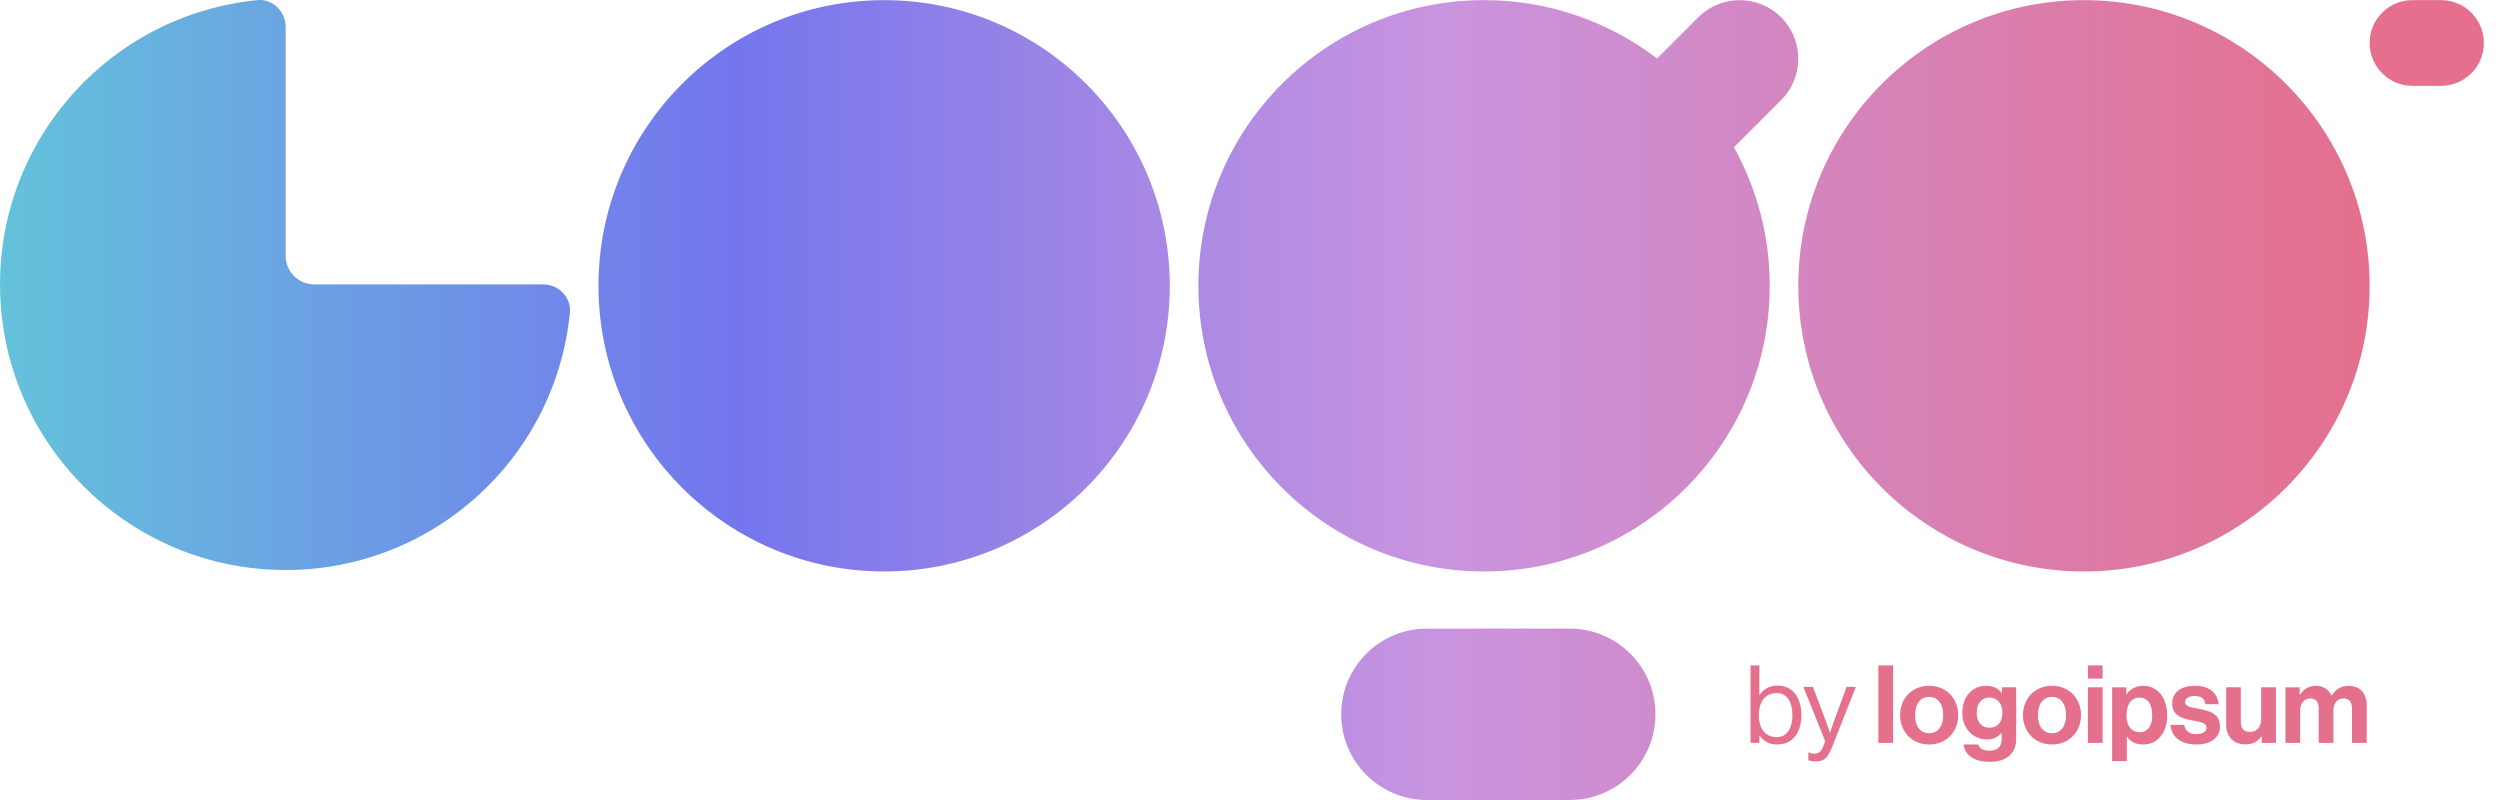
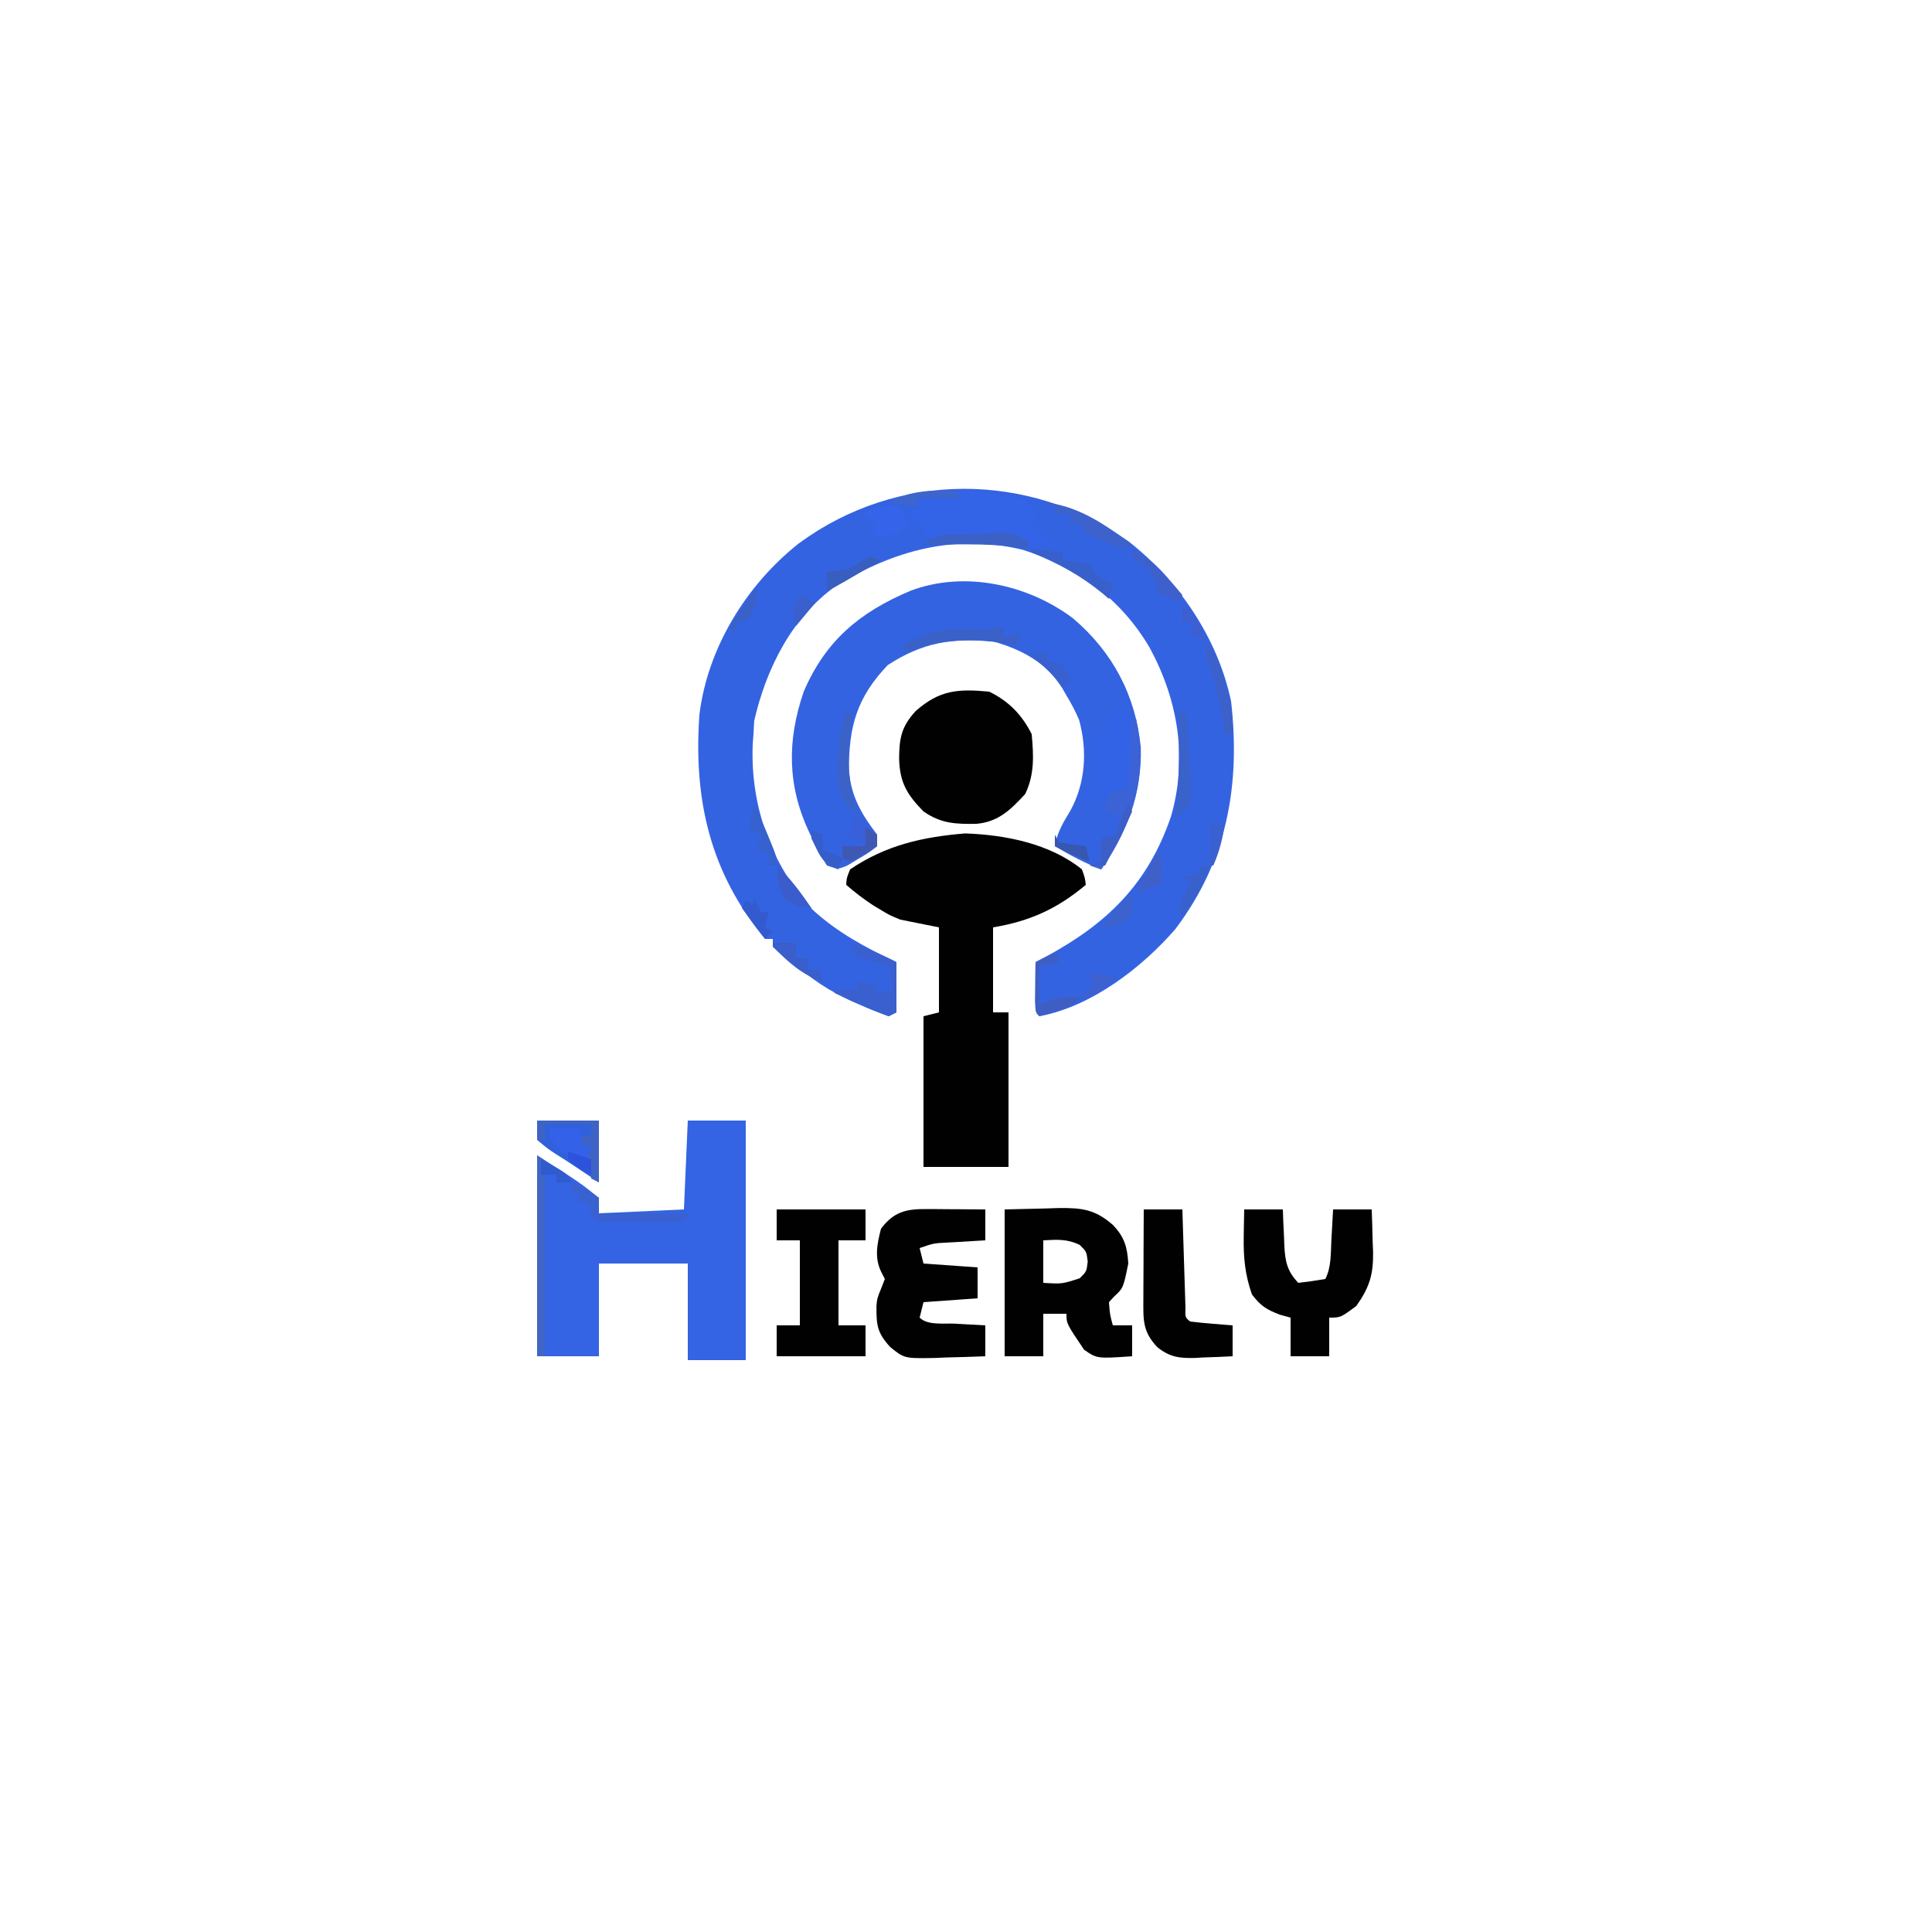
- <svg xmlns="http://www.w3.org/2000/svg" id="logo-79" class="gradient" width="125" height="40" viewBox="0 0 125 40" fill="none">
-   <path class="ccustom" d="M88.861 37.225c.759 0 1.208-.575 1.208-1.474 0-.932-.482-1.474-1.192-1.474-.406 0-.688.18-.899.466h-.01V33.27h-.44v3.873h.44v-.368h.01c.228.314.504.45.883.45Zm-.032-.369c-.596 0-.889-.471-.889-1.1 0-.606.282-1.105.894-1.105.531 0 .786.477.786 1.105 0 .634-.255 1.1-.791 1.1Zm1.983 1.214c.341 0 .558-.12.785-.7l1.198-3.028h-.466l-.64 1.745c-.086.233-.184.547-.184.547h-.01s-.104-.314-.19-.547l-.661-1.745h-.477l1.094 2.72-.108.276c-.108.271-.233.342-.417.342a.616.616 0 0 1-.298-.06h-.022v.39c.12.049.228.06.396.06Zm3.106-.927h.737V33.27h-.737v3.873Zm2.539.082c.861 0 1.452-.64 1.452-1.469 0-.829-.59-1.468-1.452-1.468-.861 0-1.452.64-1.452 1.468 0 .83.59 1.469 1.452 1.469Zm0-.564c-.455 0-.704-.363-.704-.905 0-.541.249-.91.704-.91.45 0 .704.369.704.91 0 .542-.254.905-.704.905Zm3.019 1.43c.412 0 .769-.097 1.002-.314.206-.19.331-.455.331-.845v-2.568h-.71v.293h-.011c-.168-.233-.422-.369-.77-.369-.703 0-1.202.531-1.202 1.36 0 .84.607 1.327 1.225 1.327.352 0 .563-.14.725-.325h.017v.304c0 .379-.2.58-.618.58-.341 0-.498-.136-.558-.31h-.731c.075.542.541.867 1.3.867Zm-.01-1.706c-.38 0-.63-.276-.63-.748 0-.466.25-.758.624-.758.444 0 .661.346.661.753 0 .412-.19.753-.656.753Zm3.134.84c.861 0 1.452-.64 1.452-1.469 0-.829-.591-1.468-1.452-1.468-.862 0-1.452.64-1.452 1.468 0 .83.59 1.469 1.452 1.469Zm0-.564c-.455 0-.705-.363-.705-.905 0-.541.25-.91.705-.91.449 0 .704.369.704.91 0 .542-.255.905-.704.905Zm1.794.482h.737v-2.779h-.737v2.78Zm0-3.212h.737v-.661h-.737v.66Zm1.212 4.122h.737V36.83h.01c.158.239.412.396.802.396.715 0 1.203-.57 1.203-1.469 0-.867-.471-1.468-1.208-1.468a.972.972 0 0 0-.818.423h-.016v-.347h-.71v3.69Zm1.392-1.44c-.439 0-.672-.331-.672-.835 0-.498.185-.894.645-.894.455 0 .639.368.639.894s-.238.834-.612.834Zm2.83.612c.693 0 1.17-.336 1.17-.894 0-.65-.515-.78-.981-.878-.395-.081-.763-.103-.763-.341 0-.2.189-.31.476-.31.315 0 .504.11.537.407h.666c-.054-.558-.46-.92-1.192-.92-.634 0-1.132.286-1.132.888 0 .606.487.742.986.84.379.075.731.102.731.368 0 .195-.184.32-.509.32-.33 0-.558-.141-.607-.461h-.682c.043.59.493.98 1.3.98Zm3.968-.082v-2.779h-.737v1.604c0 .368-.212.628-.558.628-.314 0-.461-.179-.461-.504v-1.728h-.731v1.853c0 .607.347 1.002.964 1.002.39 0 .607-.146.797-.4h.016v.324h.71Zm.476 0h.737V35.53c0-.369.2-.607.498-.607.271 0 .428.163.428.477v1.744h.737V35.53c0-.369.19-.607.499-.607.271 0 .428.163.428.477v1.744h.737v-1.869c0-.607-.331-.986-.916-.986-.352 0-.645.184-.834.488h-.011a.83.83 0 0 0-.77-.488.908.908 0 0 0-.807.45h-.016v-.374h-.71v2.78Z" fill="#E5708C" />
-   <path d="M118.481 2.149c0-1.183.959-2.143 2.142-2.143h1.429a2.142 2.142 0 0 1 0 4.286h-1.429a2.142 2.142 0 0 1-2.142-2.143ZM58.49 14.29c0 7.888-6.394 14.283-14.283 14.283-7.888 0-14.283-6.395-14.283-14.283C29.924 6.4 36.319.007 44.207.007 52.096.007 58.49 6.4 58.49 14.29Zm-31.352-.071c.79 0 1.436.64 1.357 1.426A14.283 14.283 0 1 1 12.857.007c.785-.08 1.426.568 1.426 1.356V12.79c0 .79.64 1.429 1.429 1.429h11.426ZM78.487 31.43a4.285 4.285 0 1 1 0 8.57h-7.141a4.285 4.285 0 0 1 0-8.57h7.141Zm-4.285-2.857c7.889 0 14.284-6.395 14.284-14.283a14.22 14.22 0 0 0-1.789-6.925l2.36-2.36a2.928 2.928 0 1 0-4.142-4.14l-2.06 2.06A14.22 14.22 0 0 0 74.201.006C66.314.007 59.92 6.4 59.92 14.29c0 7.888 6.395 14.283 14.283 14.283Zm44.279-14.283c0 7.888-6.395 14.283-14.284 14.283-7.888 0-14.283-6.395-14.283-14.283 0-7.89 6.395-14.283 14.283-14.283 7.889 0 14.284 6.394 14.284 14.283Z" fill="url(#gradient_a1234)" />
-   <defs>
-     <linearGradient id="gradient_a1234" x1="0" y1="16" x2="119" y2="16" gradientUnits="userSpaceOnUse">
-       <stop class="ccompli1" stop-color="#64C2DB" />
-       <stop class="ccompli2" offset=".307" stop-color="#7476ED" />
-       <stop class="ccustom" offset=".604" stop-color="#C994DF" />
-       <stop class="ccompli1" offset="1" stop-color="#E56F8C" />
-     </linearGradient>
-   </defs>
+ <svg xmlns="http://www.w3.org/2000/svg" version="1.1" width="500" height="500">
+   <path d="M0 0 C13.015 10.145 23.155 25.074 26.602 41.414 C29.066 63.21 25.58 82.656 12.188 100.375 C3.516 110.389 -9.573 120.448 -23 122.938 C-24 121.938 -24 121.938 -24.098 118.996 C-24.086 117.801 -24.074 116.606 -24.062 115.375 C-24.053 114.177 -24.044 112.98 -24.035 111.746 C-24.024 110.819 -24.012 109.892 -24 108.938 C-23.105 108.464 -22.211 107.991 -21.289 107.504 C-5.359 98.879 5.102 88.658 11.055 71.234 C15.362 56.213 12.935 41.28 5.582 27.648 C-1.844 14.923 -13.307 6.527 -27.418 2.195 C-44.803 -1.945 -60.529 2.323 -75.438 11.426 C-87.021 19.53 -93.736 33.009 -96.812 46.5 C-96.874 47.634 -96.936 48.769 -97 49.938 C-97.062 50.77 -97.124 51.603 -97.188 52.461 C-97.868 68.315 -92.489 83.61 -81.715 95.355 C-75.301 101.272 -67.837 105.243 -60 108.938 C-60 113.228 -60 117.517 -60 121.938 C-60.66 122.267 -61.32 122.597 -62 122.938 C-64.596 122.025 -67.052 121.05 -69.562 119.938 C-70.285 119.619 -71.008 119.301 -71.753 118.973 C-77.515 116.345 -82.255 113.139 -87 108.938 C-88.516 107.793 -88.516 107.793 -90.062 106.625 C-90.702 106.068 -91.341 105.511 -92 104.938 C-92 104.278 -92 103.618 -92 102.938 C-92.66 102.938 -93.32 102.938 -94 102.938 C-108.274 85.752 -112.537 66.846 -111 44.938 C-108.885 27.608 -98.856 11.317 -85.27 0.569 C-59.76 -18.199 -25.766 -18.138 0 0 Z " fill="#3463E2" transform="translate(292,140.0625)" />
+   <path d="M0 0 C10.303 8.743 16.276 19.98 17.594 33.461 C17.938 45.338 13.944 55.294 7.355 65.023 C3.064 63.378 -0.69 61.349 -4.645 59.023 C-4.088 55.543 -2.501 52.887 -0.68 49.902 C3.308 42.665 3.795 34.339 1.633 26.355 C0.682 24.12 -0.382 22.097 -1.645 20.023 C-2.188 19.07 -2.188 19.07 -2.742 18.098 C-6.937 11.457 -13.205 8.106 -20.645 6.023 C-31.117 4.956 -39.119 6.41 -47.895 12.148 C-55.909 20.527 -58.004 28.151 -57.934 39.465 C-57.392 46.135 -54.651 50.815 -50.645 56.023 C-50.645 57.013 -50.645 58.003 -50.645 59.023 C-52.727 60.664 -52.727 60.664 -55.457 62.273 C-56.35 62.815 -57.244 63.356 -58.164 63.914 C-60.645 65.023 -60.645 65.023 -63.645 64.023 C-64.976 61.864 -66.112 59.798 -67.207 57.523 C-67.672 56.568 -67.672 56.568 -68.147 55.593 C-73.901 43.422 -74.005 31.744 -69.645 19.023 C-63.966 5.773 -55.096 -1.576 -41.973 -7.102 C-27.989 -12.357 -11.661 -8.715 0 0 Z " fill="#3463E1" transform="translate(277.6445,159.9766)" />
+   <path d="M0 0 C10.406 0.369 21.927 2.635 30.188 9.312 C30.977 11.504 30.977 11.504 31.188 13.312 C23.788 19.513 16.722 22.723 7.188 24.312 C7.188 31.573 7.188 38.833 7.188 46.312 C8.508 46.312 9.828 46.312 11.188 46.312 C11.188 59.513 11.188 72.713 11.188 86.312 C3.928 86.312 -3.333 86.312 -10.812 86.312 C-10.812 73.442 -10.812 60.572 -10.812 47.312 C-8.832 46.818 -8.832 46.818 -6.812 46.312 C-6.812 39.053 -6.812 31.793 -6.812 24.312 C-10.113 23.652 -13.412 22.992 -16.812 22.312 C-19.582 21.164 -19.582 21.164 -21.625 19.938 C-22.352 19.503 -23.079 19.069 -23.828 18.621 C-26.29 16.998 -28.589 15.249 -30.812 13.312 C-30.707 11.539 -30.707 11.539 -29.812 9.312 C-20.505 3.019 -11.046 0.905 0 0 Z " fill="#010101" transform="translate(249.8125,215.6875)" />
+   <path d="M0 0 C4.95 0 9.9 0 15 0 C15 20.46 15 40.92 15 62 C10.05 62 5.1 62 0 62 C0 53.75 0 45.5 0 37 C-7.59 37 -15.18 37 -23 37 C-23 44.92 -23 52.84 -23 61 C-28.28 61 -33.56 61 -39 61 C-39 43.84 -39 26.68 -39 9 C-28 16 -28 16 -23 20 C-23 21.32 -23 22.64 -23 24 C-15.74 23.67 -8.48 23.34 -1 23 C-0.67 15.41 -0.34 7.82 0 0 Z " fill="#3463E3" transform="translate(178,290)" />
+   <path d="M0 0 C5.018 2.419 8.5 5.999 11 11 C11.507 16.555 11.763 21.418 9.312 26.5 C5.583 30.532 2.401 33.696 -3.27 34.203 C-8.617 34.302 -12.469 34.161 -17 31 C-21.338 26.579 -23.166 23.44 -23.312 17.25 C-23.262 11.969 -22.694 8.994 -19 5 C-12.836 -0.43 -8.096 -0.763 0 0 Z " fill="#010101" transform="translate(256,179)" />
+   <path d="M0 0 C3.506 -0.083 7.013 -0.165 10.625 -0.25 C11.719 -0.286 12.813 -0.323 13.94 -0.36 C19.985 -0.429 23.401 -0.023 28 4 C30.987 7.09 31.748 9.724 32 14 C30.71 20.343 30.71 20.343 28.312 22.562 C27.879 23.037 27.446 23.511 27 24 C27.233 27.149 27.233 27.149 28 30 C29.65 30 31.3 30 33 30 C33 32.64 33 35.28 33 38 C23.903 38.625 23.903 38.625 20.562 36.312 C16 29.56 16 29.56 16 27 C14.02 27 12.04 27 10 27 C10 30.63 10 34.26 10 38 C6.7 38 3.4 38 0 38 C0 25.46 0 12.92 0 0 Z M10 8 C10 11.63 10 15.26 10 19 C14.876 19.299 14.876 19.299 19.438 17.812 C21.199 16.069 21.199 16.069 21.5 13.5 C21.199 10.931 21.199 10.931 19.438 9.188 C16.196 7.608 13.557 7.795 10 8 Z " fill="#010101" transform="translate(260,313)" />
+   <path d="M0 0 C0.893 0.003 1.785 0.006 2.705 0.01 C4.098 0.022 4.098 0.022 5.52 0.035 C6.46 0.04 7.4 0.044 8.369 0.049 C10.69 0.061 13.011 0.077 15.332 0.098 C15.332 2.738 15.332 5.378 15.332 8.098 C13.743 8.189 13.743 8.189 12.121 8.281 C10.733 8.366 9.345 8.45 7.957 8.535 C7.258 8.574 6.56 8.614 5.84 8.654 C1.958 8.84 1.958 8.84 -1.668 10.098 C-1.338 11.418 -1.008 12.738 -0.668 14.098 C6.262 14.593 6.262 14.593 13.332 15.098 C13.332 17.738 13.332 20.378 13.332 23.098 C8.712 23.428 4.092 23.758 -0.668 24.098 C-0.998 25.418 -1.328 26.738 -1.668 28.098 C0.391 30.157 4.549 29.512 7.395 29.66 C8.153 29.703 8.912 29.747 9.693 29.791 C11.573 29.897 13.452 29.998 15.332 30.098 C15.332 32.738 15.332 35.378 15.332 38.098 C11.957 38.244 8.584 38.332 5.207 38.41 C4.256 38.452 3.304 38.494 2.324 38.537 C-5.633 38.675 -5.633 38.675 -9.285 35.703 C-12.643 32.031 -12.871 30.095 -12.844 25.125 C-12.668 23.098 -12.668 23.098 -11.543 20.348 C-11.11 19.234 -11.11 19.234 -10.668 18.098 C-10.982 17.484 -11.297 16.87 -11.621 16.238 C-13.413 12.574 -12.661 8.955 -11.668 5.098 C-8.407 0.75 -5.257 -0.033 0 0 Z " fill="#010101" transform="translate(239.668,312.9023)" />
+   <path d="M0 0 C3.3 0 6.6 0 10 0 C10.037 1.036 10.075 2.073 10.113 3.141 C10.179 4.51 10.245 5.88 10.312 7.25 C10.335 7.932 10.358 8.614 10.381 9.316 C10.602 13.452 11.096 15.979 14 19 C16.343 18.744 18.678 18.407 21 18 C22.586 14.828 22.379 11.365 22.562 7.875 C22.606 7.121 22.649 6.367 22.693 5.59 C22.799 3.727 22.9 1.863 23 0 C26.3 0 29.6 0 33 0 C33.109 2.855 33.188 5.706 33.25 8.562 C33.3 9.762 33.3 9.762 33.352 10.986 C33.448 16.865 32.414 20.184 29 25 C24.935 28 24.935 28 22 28 C22 31.3 22 34.6 22 38 C18.7 38 15.4 38 12 38 C12 34.7 12 31.4 12 28 C11.092 27.753 10.185 27.505 9.25 27.25 C5.751 25.904 4.247 24.97 2 22 C0.21 16.884 -0.221 12.464 -0.125 7.062 C-0.116 6.379 -0.107 5.695 -0.098 4.99 C-0.074 3.327 -0.039 1.663 0 0 Z " fill="#010101" transform="translate(322,313)" />
+   <path d="M0 0 C7.59 0 15.18 0 23 0 C23 2.64 23 5.28 23 8 C20.69 8 18.38 8 16 8 C16 15.26 16 22.52 16 30 C18.31 30 20.62 30 23 30 C23 32.64 23 35.28 23 38 C15.41 38 7.82 38 0 38 C0 35.36 0 32.72 0 30 C1.98 30 3.96 30 6 30 C6 22.74 6 15.48 6 8 C4.02 8 2.04 8 0 8 C0 5.36 0 2.72 0 0 Z " fill="#010101" transform="translate(201,313)" />
+   <path d="M0 0 C3.3 0 6.6 0 10 0 C10.025 0.843 10.05 1.686 10.076 2.554 C10.171 5.672 10.27 8.79 10.372 11.908 C10.416 13.259 10.457 14.61 10.497 15.962 C10.555 17.9 10.619 19.839 10.684 21.777 C10.72 22.945 10.757 24.113 10.795 25.316 C10.701 27.918 10.701 27.918 12 29 C13.849 29.234 15.705 29.413 17.562 29.562 C18.574 29.646 19.586 29.73 20.629 29.816 C21.803 29.907 21.803 29.907 23 30 C23 32.64 23 35.28 23 38 C20.457 38.136 17.92 38.234 15.375 38.312 C14.662 38.354 13.949 38.396 13.215 38.439 C9.205 38.531 6.731 38.212 3.539 35.668 C-0.339 31.593 -0.121 28.576 -0.098 23.145 C-0.096 22.483 -0.095 21.821 -0.093 21.14 C-0.088 19.031 -0.075 16.922 -0.062 14.812 C-0.057 13.381 -0.053 11.949 -0.049 10.518 C-0.038 7.012 -0.021 3.506 0 0 Z " fill="#010101" transform="translate(296,313)" />
+   <path d="M0 0 C5.75 -0.125 5.75 -0.125 8 1 C9.477 1.126 10.957 1.227 12.438 1.312 C16.726 1.726 16.726 1.726 19.062 4.062 C19.372 4.702 19.681 5.341 20 6 C19.34 7.32 18.68 8.64 18 10 C18.66 10 19.32 10 20 10 C21.333 11.333 22.667 12.667 24 14 C18.471 14.251 18.471 14.251 16.136 13.004 C13.47 11.751 11.516 11.772 8.578 11.805 C7.553 11.811 6.529 11.818 5.473 11.824 C3.877 11.849 3.877 11.849 2.25 11.875 C1.171 11.884 0.092 11.893 -1.02 11.902 C-3.68 11.926 -6.34 11.959 -9 12 C-9 11.34 -9 10.68 -9 10 C-10.96 8.363 -10.96 8.363 -13 7 C-12.67 6.34 -12.34 5.68 -12 5 C-11.34 5 -10.68 5 -10 5 C-10 4.01 -10 3.02 -10 2 C-6.7 2 -3.4 2 0 2 C0 1.34 0 0.68 0 0 Z " fill="#3363E7" transform="translate(248,127)" />
+   <path d="M0 0 C2.475 0.99 2.475 0.99 5 2 C5 8.27 5 14.54 5 21 C3.02 21.33 1.04 21.66 -1 22 C-2.114 22.186 -3.228 22.371 -4.375 22.562 C-5.241 22.707 -6.107 22.851 -7 23 C-7 22.01 -7 21.02 -7 20 C-6.34 20 -5.68 20 -5 20 C-5 15.38 -5 10.76 -5 6 C-4.01 5.67 -3.02 5.34 -2 5 C-0.781 2.496 -0.781 2.496 0 0 Z " fill="#3263E7" transform="translate(288,184)" />
+   <path d="M0 0 C5.28 0 10.56 0 16 0 C16 5.28 16 10.56 16 16 C13.818 14.557 11.638 13.111 9.469 11.648 C7.943 10.63 6.403 9.63 4.844 8.664 C2.938 7.438 2.938 7.438 0 5 C0 3.35 0 1.7 0 0 Z " fill="#3060DB" transform="translate(139,290)" />
+   <path d="M0 0 C4.455 2.97 4.455 2.97 9 6 C7.68 6.33 6.36 6.66 5 7 C5 6.34 5 5.68 5 5 C4.01 5 3.02 5 2 5 C2 20.51 2 36.02 2 52 C1.34 52 0.68 52 0 52 C0 34.84 0 17.68 0 0 Z " fill="#4065C5" transform="translate(139,299)" />
+   <path d="M0 0 C0.33 0 0.66 0 1 0 C3.746 12.5 1.281 23.856 -5.25 34.812 C-6.152 36.218 -7.064 37.617 -8 39 C-8.99 38.67 -9.98 38.34 -11 38 C-9.515 37.505 -9.515 37.505 -8 37 C-8 35.02 -8 33.04 -8 31 C-6.68 30.67 -5.36 30.34 -4 30 C-3.67 28.35 -3.34 26.7 -3 25 C-4.32 24.67 -5.64 24.34 -7 24 C-6.67 22.35 -6.34 20.7 -6 19 C-4.35 18.67 -2.7 18.34 -1 18 C-0.505 9.09 -0.505 9.09 0 0 Z " fill="#3B63D6" transform="translate(293,186)" />
+   <path d="M0 0 C4.234 1.311 8.074 2.944 12 5 C12 9.29 12 13.58 12 18 C11.34 18.33 10.68 18.66 10 19 C7.564 18.092 5.238 17.132 2.875 16.062 C2.216 15.772 1.558 15.481 0.879 15.182 C-0.75 14.461 -2.376 13.732 -4 13 C-4 12.67 -4 12.34 -4 12 C-2.02 12 -0.04 12 2 12 C2 11.34 2 10.68 2 10 C3.65 10.33 5.3 10.66 7 11 C7 11.66 7 12.32 7 13 C8.32 12.67 9.64 12.34 11 12 C10.67 10.02 10.34 8.04 10 6 C9.362 5.818 8.724 5.636 8.066 5.449 C7.24 5.198 6.414 4.946 5.562 4.688 C4.739 4.444 3.915 4.2 3.066 3.949 C2.044 3.479 2.044 3.479 1 3 C0.67 2.01 0.34 1.02 0 0 Z " fill="#3A60D0" transform="translate(220,244)" />
+   <path d="M0 0 C5.28 0 10.56 0 16 0 C16 5.28 16 10.56 16 16 C15.34 15.67 14.68 15.34 14 15 C13.667 12.667 13.333 10.333 13 8 C12.34 7.67 11.68 7.34 11 7 C11 6.01 11 5.02 11 4 C11.99 4 12.98 4 14 4 C14 3.01 14 2.02 14 1 C10.04 1 6.08 1 2 1 C2 2.32 2 3.64 2 5 C1.34 5 0.68 5 0 5 C0 3.35 0 1.7 0 0 Z " fill="#3E63C5" transform="translate(139,290)" />
+   <path d="M0 0 C0.66 0.33 1.32 0.66 2 1 C1.67 1.66 1.34 2.32 1 3 C2.65 2.67 4.3 2.34 6 2 C5.67 2.99 5.34 3.98 5 5 C3.726 4.76 3.726 4.76 2.426 4.516 C-6.843 3.121 -15.32 3.408 -24 7 C-24 6.34 -24 5.68 -24 5 C-17.382 0.678 -11.772 0.677 -4.098 0.957 C-2.564 0.978 -2.564 0.978 -1 1 C-0.67 0.67 -0.34 0.34 0 0 Z " fill="#3A61C8" transform="translate(258,162)" />
+   <path d="M0 0 C2.494 1.204 4.681 2.454 7 4 C7 5.32 7 6.64 7 8 C14.92 8 22.84 8 31 8 C29 10 29 10 26.662 10.227 C25.709 10.217 24.755 10.206 23.773 10.195 C22.227 10.186 22.227 10.186 20.648 10.176 C19.568 10.159 18.488 10.142 17.375 10.125 C16.287 10.116 15.199 10.107 14.078 10.098 C11.385 10.074 8.693 10.041 6 10 C5.34 8.35 4.68 6.7 4 5 C3.34 5 2.68 5 2 5 C2 4.34 2 3.68 2 3 C1.34 3 0.68 3 0 3 C0 2.01 0 1.02 0 0 Z " fill="#3961CF" transform="translate(148,306)" />
+   <path d="M0 0 C0.66 1.65 1.32 3.3 2 5 C-3.415 8.077 -3.415 8.077 -6.375 7.688 C-6.911 7.461 -7.447 7.234 -8 7 C-7.34 6.67 -6.68 6.34 -6 6 C-6.959 3.669 -6.959 3.669 -10 2 C-6.492 0.396 -3.856 -0.22 0 0 Z " fill="#3564EA" transform="translate(233,131)" />
+   <path d="M0 0 C2.64 0.33 5.28 0.66 8 1 C8 1.66 8 2.32 8 3 C9.114 3.103 10.227 3.206 11.375 3.312 C13.169 3.653 13.169 3.653 15 4 C15.99 5.485 15.99 5.485 17 7 C19.05 8.192 19.05 8.192 21 9 C20.67 10.32 20.34 11.64 20 13 C19.478 12.553 18.956 12.105 18.418 11.645 C12.671 6.924 6.88 3.79 0 1 C0 0.67 0 0.34 0 0 Z " fill="#3860CA" transform="translate(267,142)" />
+   <path d="M0 0 C8.737 0.69 16.202 5.828 23 11 C21 12 21 12 18.652 11.293 C17.756 10.928 16.861 10.563 15.938 10.188 C15.039 9.83 14.141 9.473 13.215 9.105 C11 8 11 8 10 6 C9.01 5.67 8.02 5.34 7 5 C7 4.34 7 3.68 7 3 C5.68 3 4.36 3 3 3 C3 2.34 3 1.68 3 1 C2.01 0.67 1.02 0.34 0 0 Z " fill="#3D62CB" transform="translate(270,130)" />
+   <path d="M0 0 C2.64 0 5.28 0 8 0 C8.33 1.65 8.66 3.3 9 5 C9.66 4.67 10.32 4.34 11 4 C10.67 5.65 10.34 7.3 10 9 C2.473 5.867 2.473 5.867 0.5 2.25 C0.335 1.508 0.17 0.765 0 0 Z " fill="#3362E8" transform="translate(142,292)" />
+   <path d="M0 0 C0.66 0.33 1.32 0.66 2 1 C1.839 1.521 1.678 2.042 1.512 2.578 C-0.179 10.582 0.522 19.257 3 27 C-0.317 24.111 -1.618 22.394 -2 18 C-2.343 11.601 -1.821 6.147 0 0 Z " fill="#3B62C6" transform="translate(219,184)" />
+   <path d="M0 0 C0 0.66 0 1.32 0 2 C-1.65 2.33 -3.3 2.66 -5 3 C-5 6.3 -5 9.6 -5 13 C-4.299 12.67 -3.598 12.34 -2.875 12 C0.26 10.91 2.706 10.847 6 11 C3.772 13.228 2.342 13.692 -0.625 14.625 C-1.442 14.885 -2.26 15.146 -3.102 15.414 C-3.728 15.607 -4.355 15.801 -5 16 C-6 15 -6 15 -6.098 12.059 C-6.086 10.864 -6.074 9.669 -6.062 8.438 C-6.053 7.24 -6.044 6.042 -6.035 4.809 C-6.024 3.882 -6.012 2.955 -6 2 C-2.25 0 -2.25 0 0 0 Z " fill="#3F5EC3" transform="translate(274,247)" />
+   <path d="M0 0 C0.66 0 1.32 0 2 0 C2.284 3.915 2.521 7.831 2.75 11.75 C2.831 12.861 2.912 13.972 2.996 15.117 C3.054 16.187 3.112 17.257 3.172 18.359 C3.235 19.344 3.298 20.328 3.362 21.343 C2.899 24.744 1.592 25.853 -1 28 C-0.835 26.721 -0.67 25.442 -0.5 24.125 C0.322 16.11 0.079 8.046 0 0 Z " fill="#3A62CB" transform="translate(305,184)" />
+   <path d="M0 0 C3.041 3.425 4.095 7.089 5.188 11.438 C5.365 12.093 5.542 12.748 5.725 13.424 C6.659 17.023 7.208 20.282 7 24 C6.34 24 5.68 24 5 24 C4.807 22.891 4.613 21.783 4.414 20.641 C4.151 19.177 3.888 17.713 3.625 16.25 C3.436 15.156 3.436 15.156 3.242 14.039 C2.572 10.351 1.715 7.312 0 4 C0 2.68 0 1.36 0 0 Z " fill="#3C61CA" transform="translate(312,166)" />
+   <path d="M0 0 C0 0.66 0 1.32 0 2 C-1.671 1.752 -1.671 1.752 -3.375 1.5 C-11.204 0.605 -19.133 0.924 -27 1 C-23.663 -2.337 -19.171 -1.562 -14.625 -1.75 C-13.666 -1.805 -12.707 -1.861 -11.719 -1.918 C-10.33 -1.982 -10.33 -1.982 -8.914 -2.047 C-8.068 -2.087 -7.222 -2.126 -6.35 -2.167 C-3.775 -1.984 -2.208 -1.3 0 0 Z " fill="#3B61C6" transform="translate(266,140)" />
+   <path d="M0 0 C0.33 0.66 0.66 1.32 1 2 C-0.075 4.443 -1.198 6.768 -2.438 9.125 C-2.776 9.784 -3.114 10.442 -3.463 11.121 C-4.301 12.751 -5.15 14.376 -6 16 C-7.32 16 -8.64 16 -10 16 C-9.01 15.67 -8.02 15.34 -7 15 C-7 13.02 -7 11.04 -7 9 C-5.68 8.67 -4.36 8.34 -3 8 C-2.876 7.423 -2.752 6.845 -2.625 6.25 C-1.994 3.977 -1.111 2.075 0 0 Z " fill="#3B5EC7" transform="translate(292,208)" />
+   <path d="M0 0 C0.66 0 1.32 0 2 0 C0.588 5.262 -1.749 8.722 -5 13 C-5.33 12.34 -5.66 11.68 -6 11 C-5.064 8.64 -4.067 6.304 -3 4 C-3.66 3.67 -4.32 3.34 -5 3 C-4.361 2.876 -3.721 2.752 -3.062 2.625 C-2.042 2.316 -2.042 2.316 -1 2 C-0.67 1.34 -0.34 0.68 0 0 Z " fill="#3861CB" transform="translate(311,224)" />
+   <path d="M0 0 C1.541 2.984 2.87 6.01 4.125 9.125 C4.478 9.994 4.831 10.863 5.195 11.758 C6 14 6 14 6 16 C5.34 16 4.68 16 4 16 C4 15.01 4 14.02 4 13 C3.01 12.67 2.02 12.34 1 12 C1.33 10.68 1.66 9.36 2 8 C1.01 7.67 0.02 7.34 -1 7 C-0.67 4.69 -0.34 2.38 0 0 Z " fill="#3661CE" transform="translate(195,208)" />
+   <path d="M0 0 C0 0.66 0 1.32 0 2 C-3.63 2 -7.26 2 -11 2 C-11 2.66 -11 3.32 -11 4 C-13.31 3.67 -15.62 3.34 -18 3 C-12.151 -0.25 -6.525 -0.128 0 0 Z " fill="#3D65CC" transform="translate(248,127)" />
+   <path d="M0 0 C1.98 0 3.96 0 6 0 C6 1.32 6 2.64 6 4 C6.99 4 7.98 4 9 4 C9 4.99 9 5.98 9 7 C9.99 7 10.98 7 12 7 C12.33 7.99 12.66 8.98 13 10 C7.66 8.498 3.864 4.825 0 1 C0 0.67 0 0.34 0 0 Z " fill="#3A5ECA" transform="translate(200,244)" />
+   <path d="M0 0 C3.86 2.089 6.466 4.358 9.312 7.688 C10.01 8.496 10.707 9.304 11.426 10.137 C12.205 11.059 12.205 11.059 13 12 C12.67 12.66 12.34 13.32 12 14 C11.01 13.34 10.02 12.68 9 12 C8.34 12 7.68 12 7 12 C6.773 11.092 6.546 10.185 6.312 9.25 C4.811 5.533 3.169 4.335 0 2 C0 1.34 0 0.68 0 0 Z " fill="#3D60CC" transform="translate(293,142)" />
+   <path d="M0 0 C1.65 0 3.3 0 5 0 C5 0.66 5 1.32 5 2 C5.928 2.124 5.928 2.124 6.875 2.25 C9 3 9 3 10.25 5.062 C10.498 5.702 10.745 6.341 11 7 C10.34 7.66 9.68 8.32 9 9 C8.443 8.258 7.886 7.515 7.312 6.75 C5.07 4.083 2.779 2.084 0 0 Z " fill="#3860CE" transform="translate(266,169)" />
+   <path d="M0 0 C3.595 3.329 6.224 6.99 9 11 C6.425 10.652 4.452 10.29 2.25 8.875 C0.388 6.083 0.31 3.289 0 0 Z " fill="#3A5DCB" transform="translate(201,224)" />
+   <path d="M0 0 C0.66 1.32 1.32 2.64 2 4 C2.66 4 3.32 4 4 4 C3.67 5.32 3.34 6.64 3 8 C3.66 8.33 4.32 8.66 5 9 C4.34 9.66 3.68 10.32 3 11 C1.02 8.36 -0.96 5.72 -3 3 C-2.67 2.34 -2.34 1.68 -2 1 C-1.34 1.33 -0.68 1.66 0 2 C0 1.34 0 0.68 0 0 Z " fill="#335BCF" transform="translate(195,232)" />
+   <path d="M0 0 C1.108 3.325 0.845 5.622 0 9 C-1.98 9.66 -3.96 10.32 -6 11 C-4.187 7.223 -2.093 3.627 0 0 Z " fill="#3F60C9" transform="translate(300,220)" />
+   <path d="M0 0 C1.32 0 2.64 0 4 0 C3.449 3.949 2.611 7.349 1 11 C0.67 11 0.34 11 0 11 C0 7.37 0 3.74 0 0 Z " fill="#3A61D1" transform="translate(313,213)" />
+   <path d="M0 0 C0.99 0.33 1.98 0.66 3 1 C1.042 2.147 -0.916 3.292 -2.875 4.438 C-4.511 5.395 -4.511 5.395 -6.18 6.371 C-7.765 7.286 -9.363 8.182 -11 9 C-11 7.35 -11 5.7 -11 4 C-10.113 3.897 -9.226 3.794 -8.312 3.688 C-4.97 3.185 -4.97 3.185 -2.312 1.375 C-1.549 0.921 -0.786 0.468 0 0 Z " fill="#385EBF" transform="translate(225,144)" />
+   <path d="M0 0 C0 2 0 4 0 6 C-2.565 8.565 -4.477 8.54 -8 9 C-7.043 7.874 -6.084 6.749 -5.125 5.625 C-4.591 4.999 -4.058 4.372 -3.508 3.727 C-2.386 2.442 -1.206 1.206 0 0 Z " fill="#3C62CD" transform="translate(293,231)" />
+   <path d="M0 0 C0.99 0.66 1.98 1.32 3 2 C3 2.99 3 3.98 3 5 C-2.273 8.223 -2.273 8.223 -4 9 C-4.66 8.67 -5.32 8.34 -6 8 C-6 7.01 -6 6.02 -6 5 C-4.02 5 -2.04 5 0 5 C0 3.35 0 1.7 0 0 Z " fill="#3F58B2" transform="translate(224,214)" />
+   <path d="M0 0 C0.99 0.33 1.98 0.66 3 1 C3 2.32 3 3.64 3 5 C5.475 5.99 5.475 5.99 8 7 C7.67 7.99 7.34 8.98 7 10 C2.573 8.524 2.086 6.099 0 2 C0 1.34 0 0.68 0 0 Z " fill="#365DC8" transform="translate(210,215)" />
+   <path d="M0 0 C0 3.258 -0.552 5.104 -2 8 C-2.99 8.33 -3.98 8.66 -5 9 C-5.33 9.99 -5.66 10.98 -6 12 C-6.33 11.34 -6.66 10.68 -7 10 C-6.022 8.52 -5.043 7.041 -4.062 5.562 C-3.517 4.739 -2.972 3.915 -2.41 3.066 C-1 1 -1 1 0 0 Z " fill="#3A61C7" transform="translate(196,152)" />
+   <path d="M0 0 C1.32 0.66 2.64 1.32 4 2 C2.35 3.98 0.7 5.96 -1 8 C-1.931 5.394 -2.149 4.358 -1.062 1.75 C-0.712 1.173 -0.361 0.595 0 0 Z " fill="#3960CD" transform="translate(207,154)" />
+   <path d="M0 0 C3.483 3.019 4.792 5.569 6 10 C4.68 9.34 3.36 8.68 2 8 C2.33 7.01 2.66 6.02 3 5 C2.01 5 1.02 5 0 5 C0 3.35 0 1.7 0 0 Z " fill="#3C5FD1" transform="translate(306,156)" />
+   <path d="M0 0 C0.99 0.33 1.98 0.66 3 1 C3 3.31 3 5.62 3 8 C1.68 7.01 0.36 6.02 -1 5 C-0.67 3.35 -0.34 1.7 0 0 Z " fill="#395FDA" transform="translate(221,211)" />
+   <path d="M0 0 C6.875 3.75 6.875 3.75 8 6 C6.68 6 5.36 6 4 6 C4 5.34 4 4.68 4 4 C2.68 4 1.36 4 0 4 C0 2.68 0 1.36 0 0 Z " fill="#305BCC" transform="translate(140,300)" />
+   <path d="M0 0 C0.33 0.66 0.66 1.32 1 2 C3.322 2.407 5.657 2.744 8 3 C8.33 4.32 8.66 5.64 9 7 C5.917 5.801 2.937 4.523 0 3 C0 2.01 0 1.02 0 0 Z " fill="#3757B0" transform="translate(273,216)" />
+   <path d="M0 0 C2.31 0.33 4.62 0.66 7 1 C1.857 5.429 1.857 5.429 -2 6 C-1.67 5.34 -1.34 4.68 -1 4 C-0.34 4 0.32 4 1 4 C0.67 2.68 0.34 1.36 0 0 Z " fill="#3E61CF" transform="translate(282,252)" />
+   <path d="M0 0 C1.98 0.66 3.96 1.32 6 2 C6 3.32 6 4.64 6 6 C3.532 4.848 1.952 3.952 0 2 C0 1.34 0 0.68 0 0 Z " fill="#2D53DC" transform="translate(147,298)" />
</svg>
